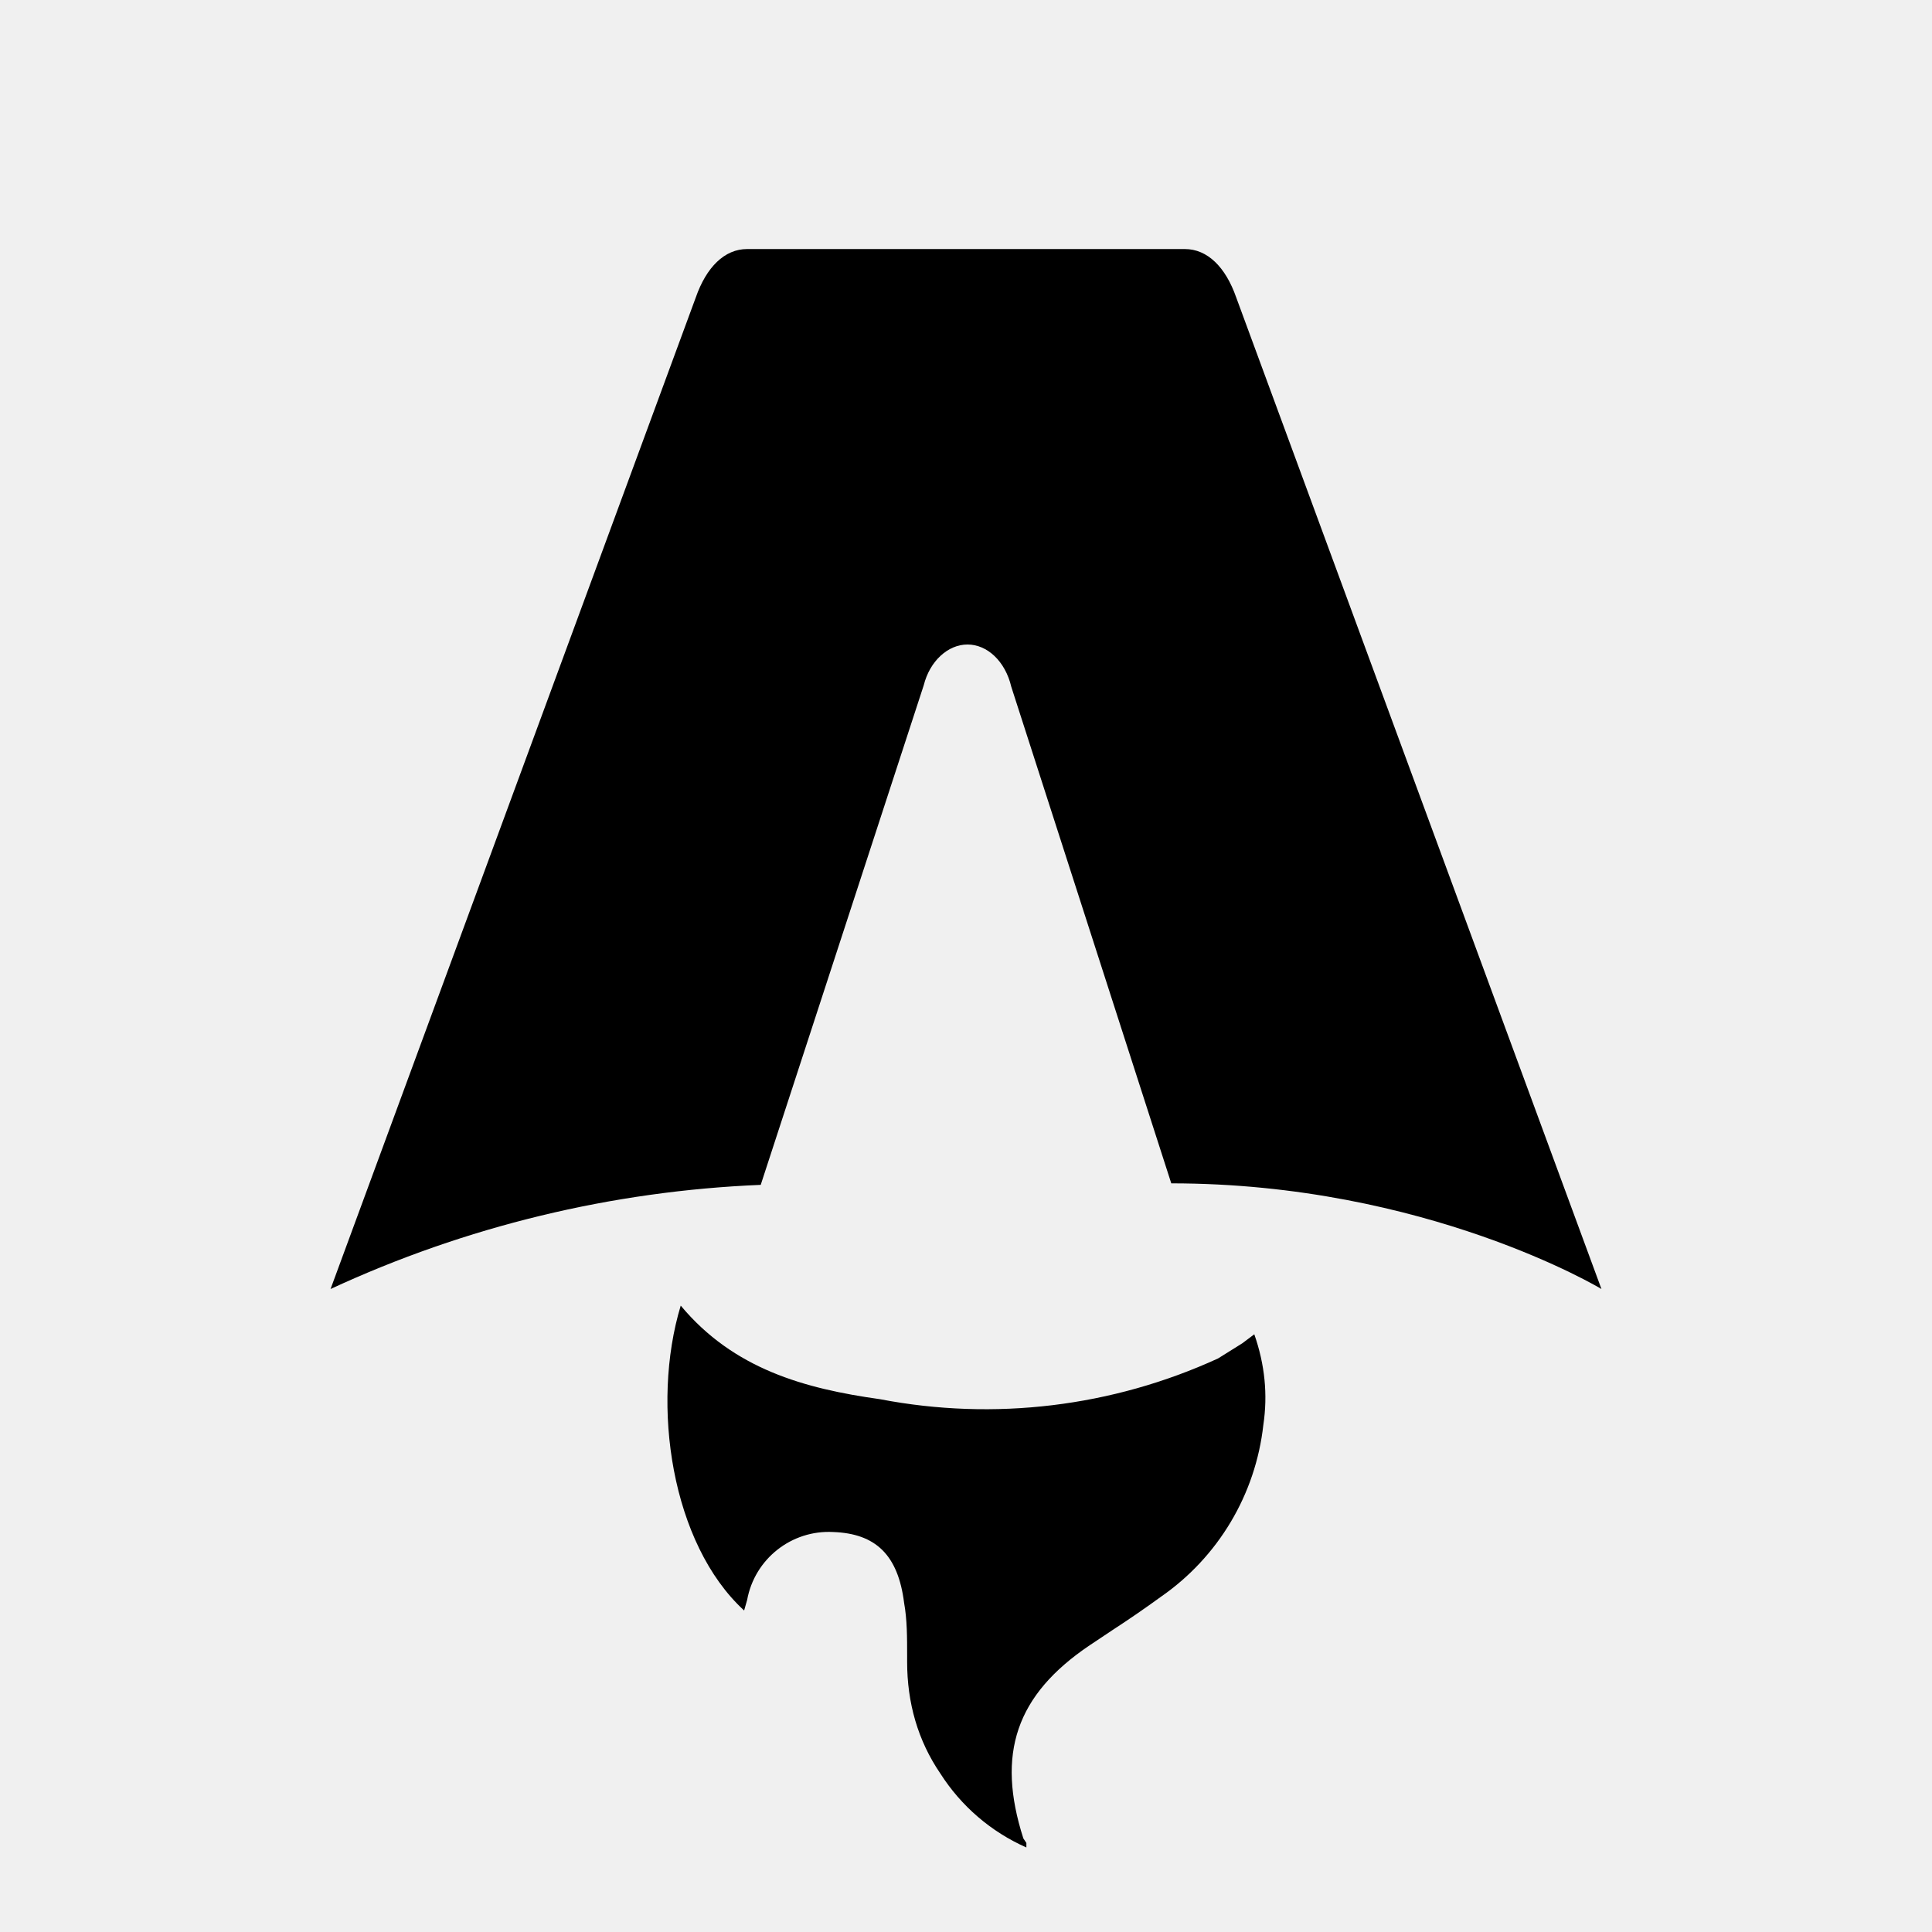
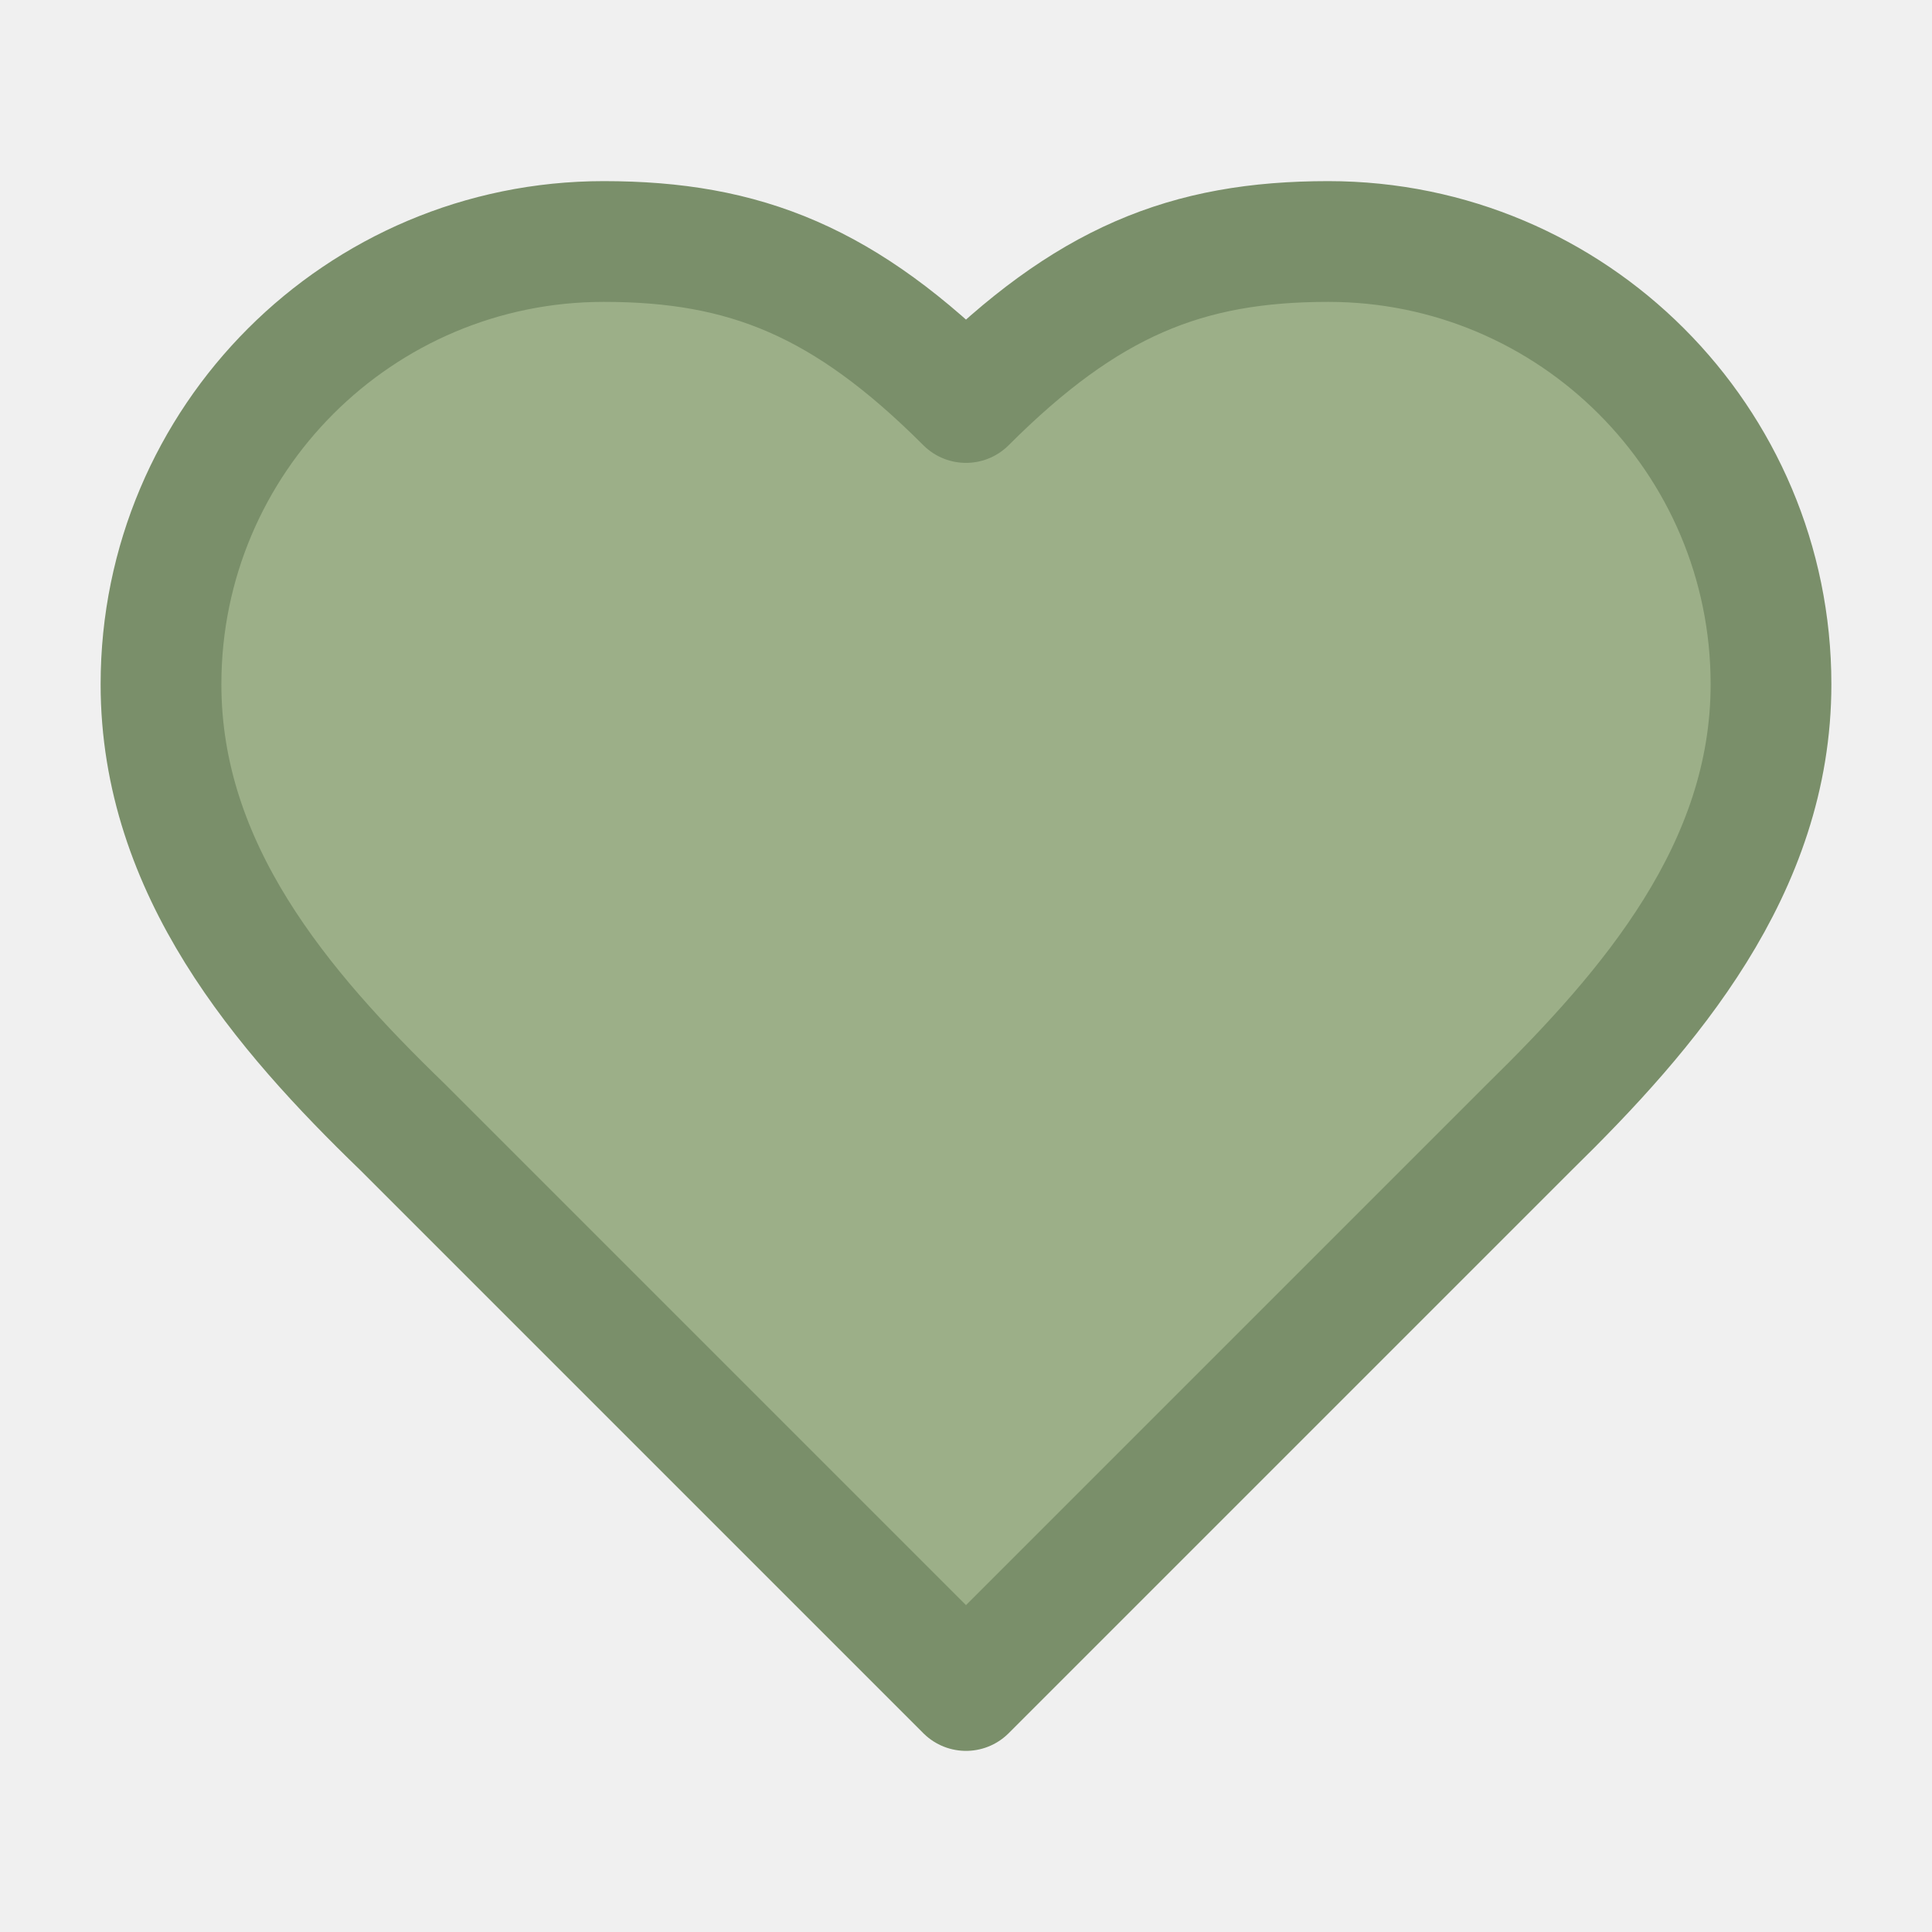
- <svg xmlns="http://www.w3.org/2000/svg" fill="none" viewBox="0 0 128 128">
-   <path d="M50.4 78.5a75.1 75.1 0 0 0-28.5 6.9l24.2-65.7c.7-2 1.9-3.2 3.4-3.2h29c1.5 0 2.7 1.2 3.4 3.2l24.2 65.7s-11.6-7-28.5-7L67 45.5c-.4-1.7-1.6-2.8-2.9-2.8-1.3 0-2.5 1.1-2.9 2.7L50.4 78.5Zm-1.1 28.2Zm-4.2-20.2c-2 6.6-.6 15.8 4.2 20.2a17.5 17.5 0 0 1 .2-.7 5.5 5.5 0 0 1 5.7-4.5c2.8.1 4.3 1.5 4.7 4.7.2 1.1.2 2.3.2 3.5v.4c0 2.7.7 5.2 2.2 7.4a13 13 0 0 0 5.7 4.9v-.3l-.2-.3c-1.8-5.6-.5-9.5 4.4-12.8l1.5-1a73 73 0 0 0 3.2-2.2 16 16 0 0 0 6.8-11.4c.3-2 .1-4-.6-6l-.8.6-1.6 1a37 37 0 0 1-22.4 2.7c-5-.7-9.7-2-13.2-6.2Z" />
-   <style>
-         path { fill: #000; }
-         @media (prefers-color-scheme: dark) {
-             path { fill: #FFF; }
-         }
-     </style>
+ <svg xmlns="http://www.w3.org/2000/svg" width="32" height="32" viewBox="0 0 24 24" fill="#9caf88" stroke="#7a8f6a" stroke-width="1.5" stroke-linecap="round" stroke-linejoin="round">
+   <path d="M19 14c1.49-1.46 3-3.21 3-5.5A5.5 5.5 0 0 0 16.5 3c-1.76 0-3 .5-4.5 2-1.5-1.5-2.74-2-4.5-2A5.5 5.5 0 0 0 2 8.5c0 2.3 1.5 4.05 3 5.5l7 7Z" />
</svg>
